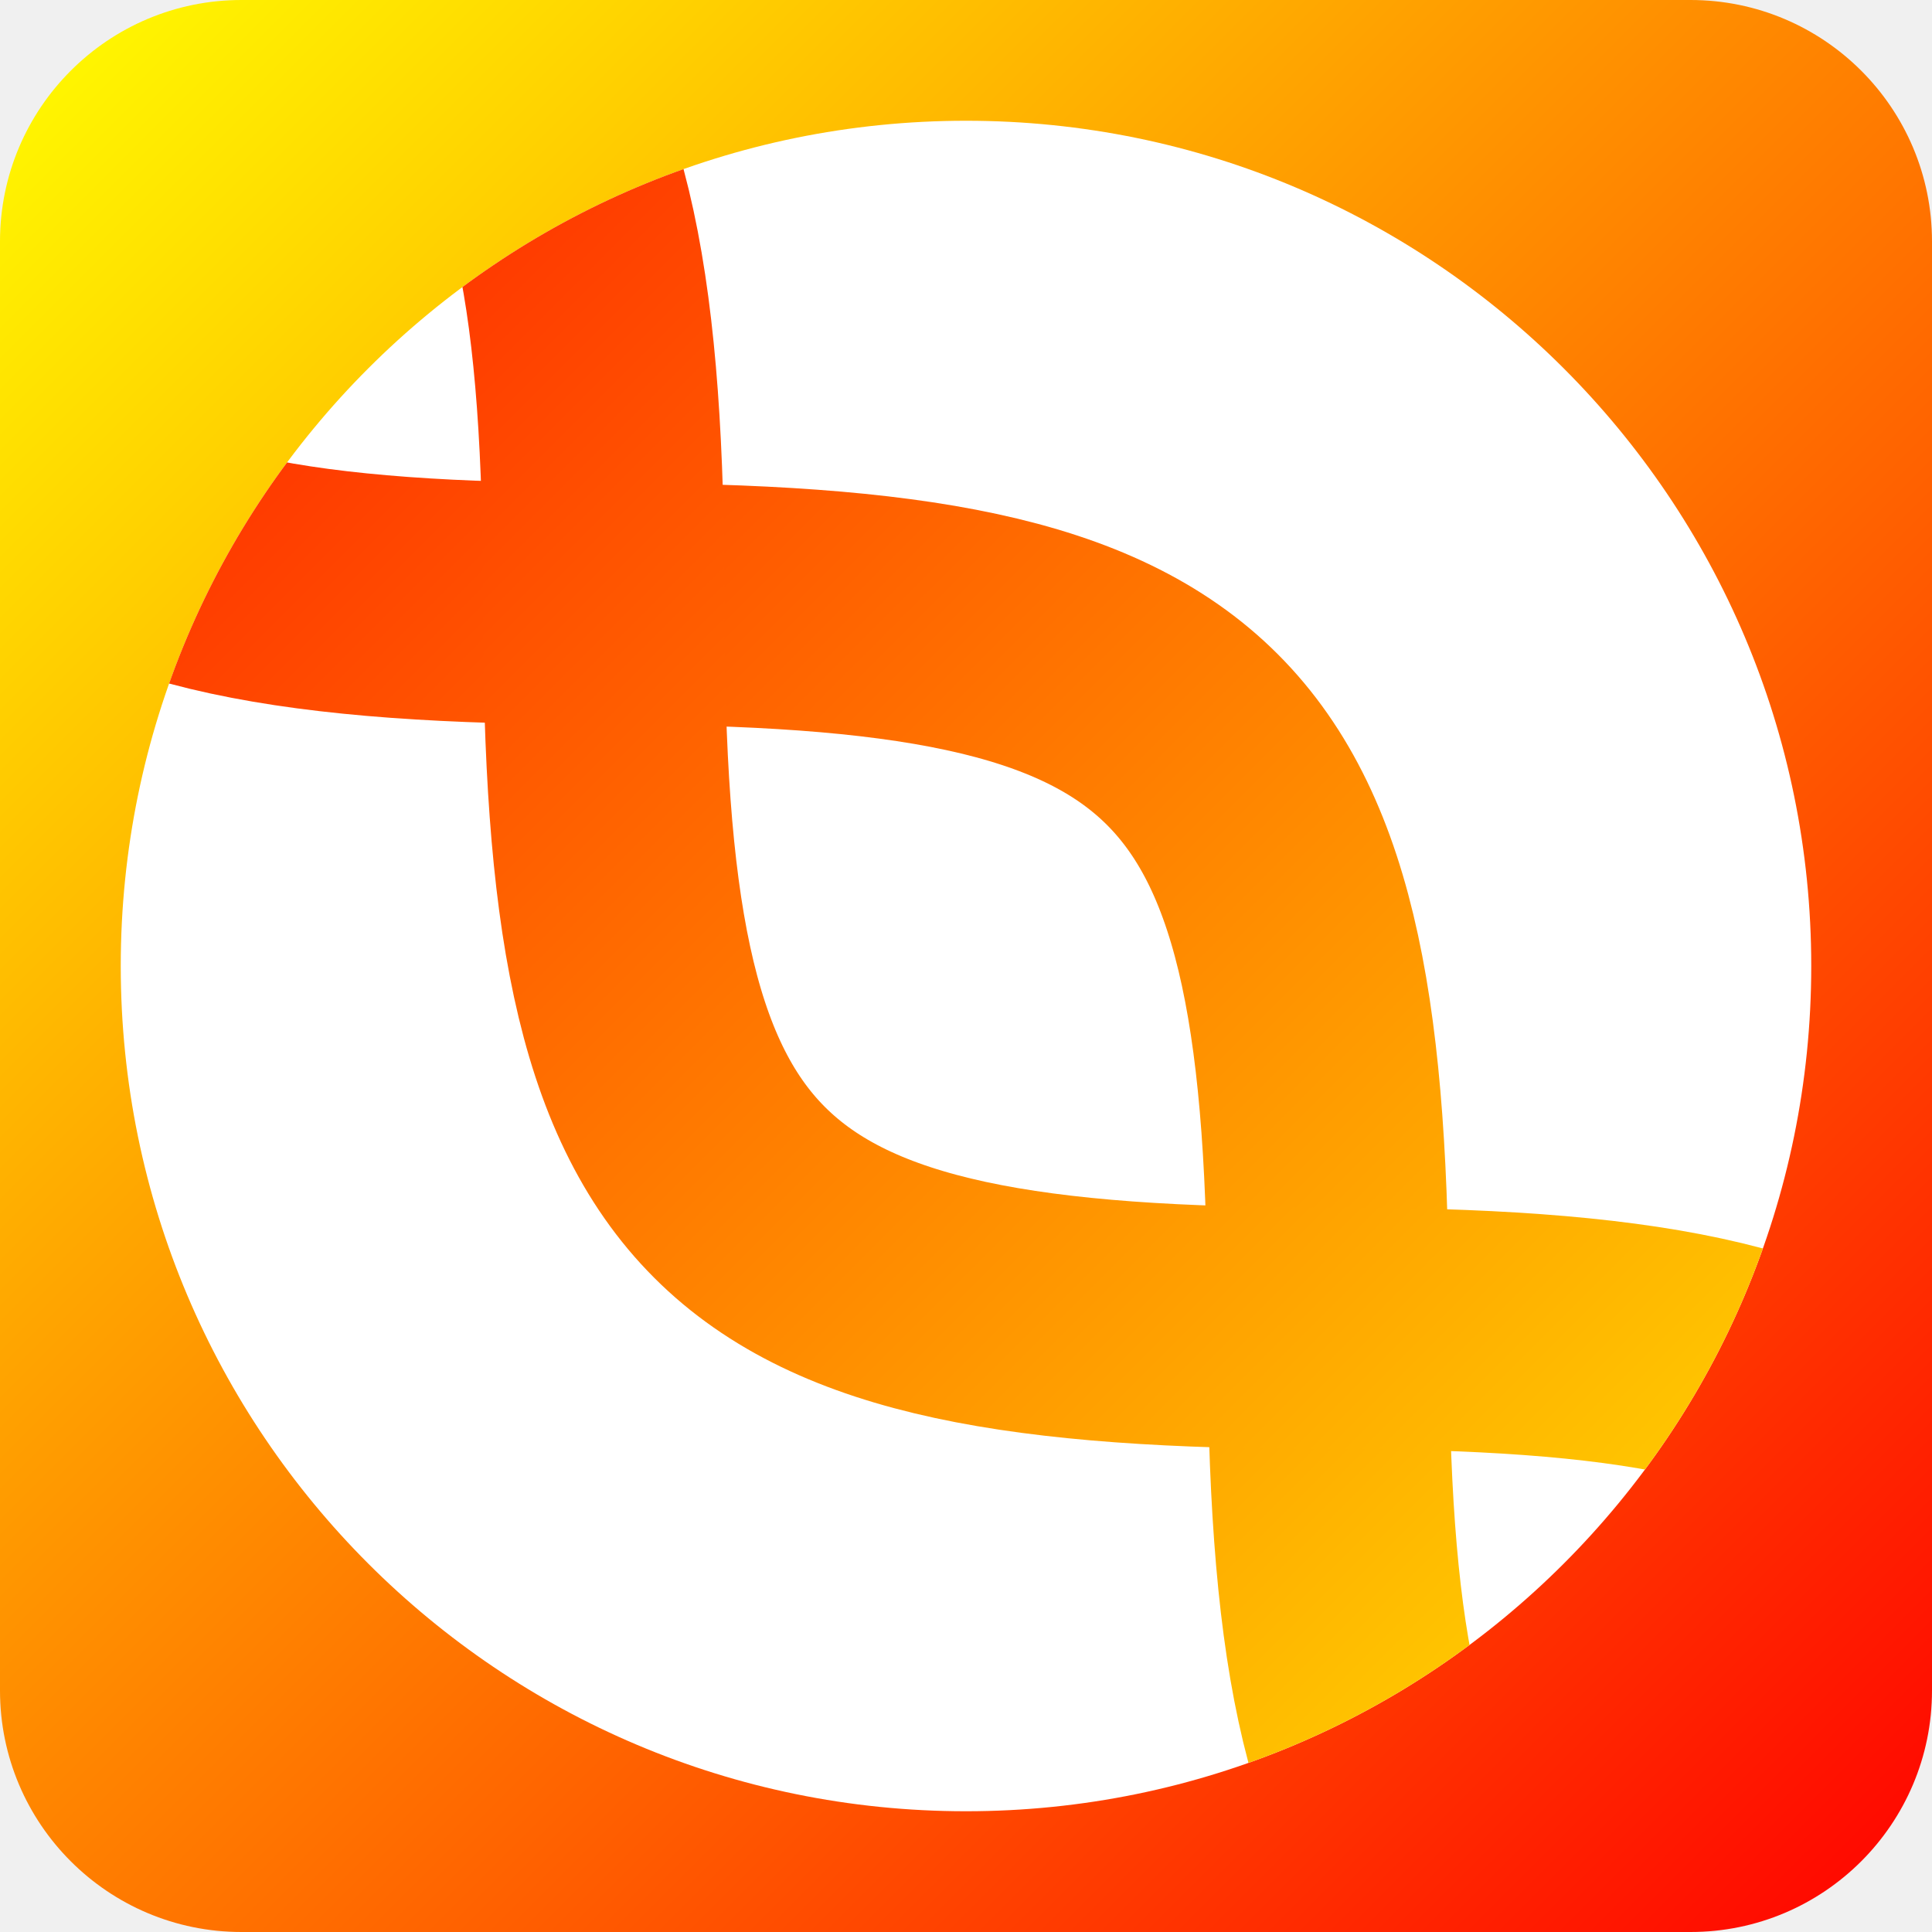
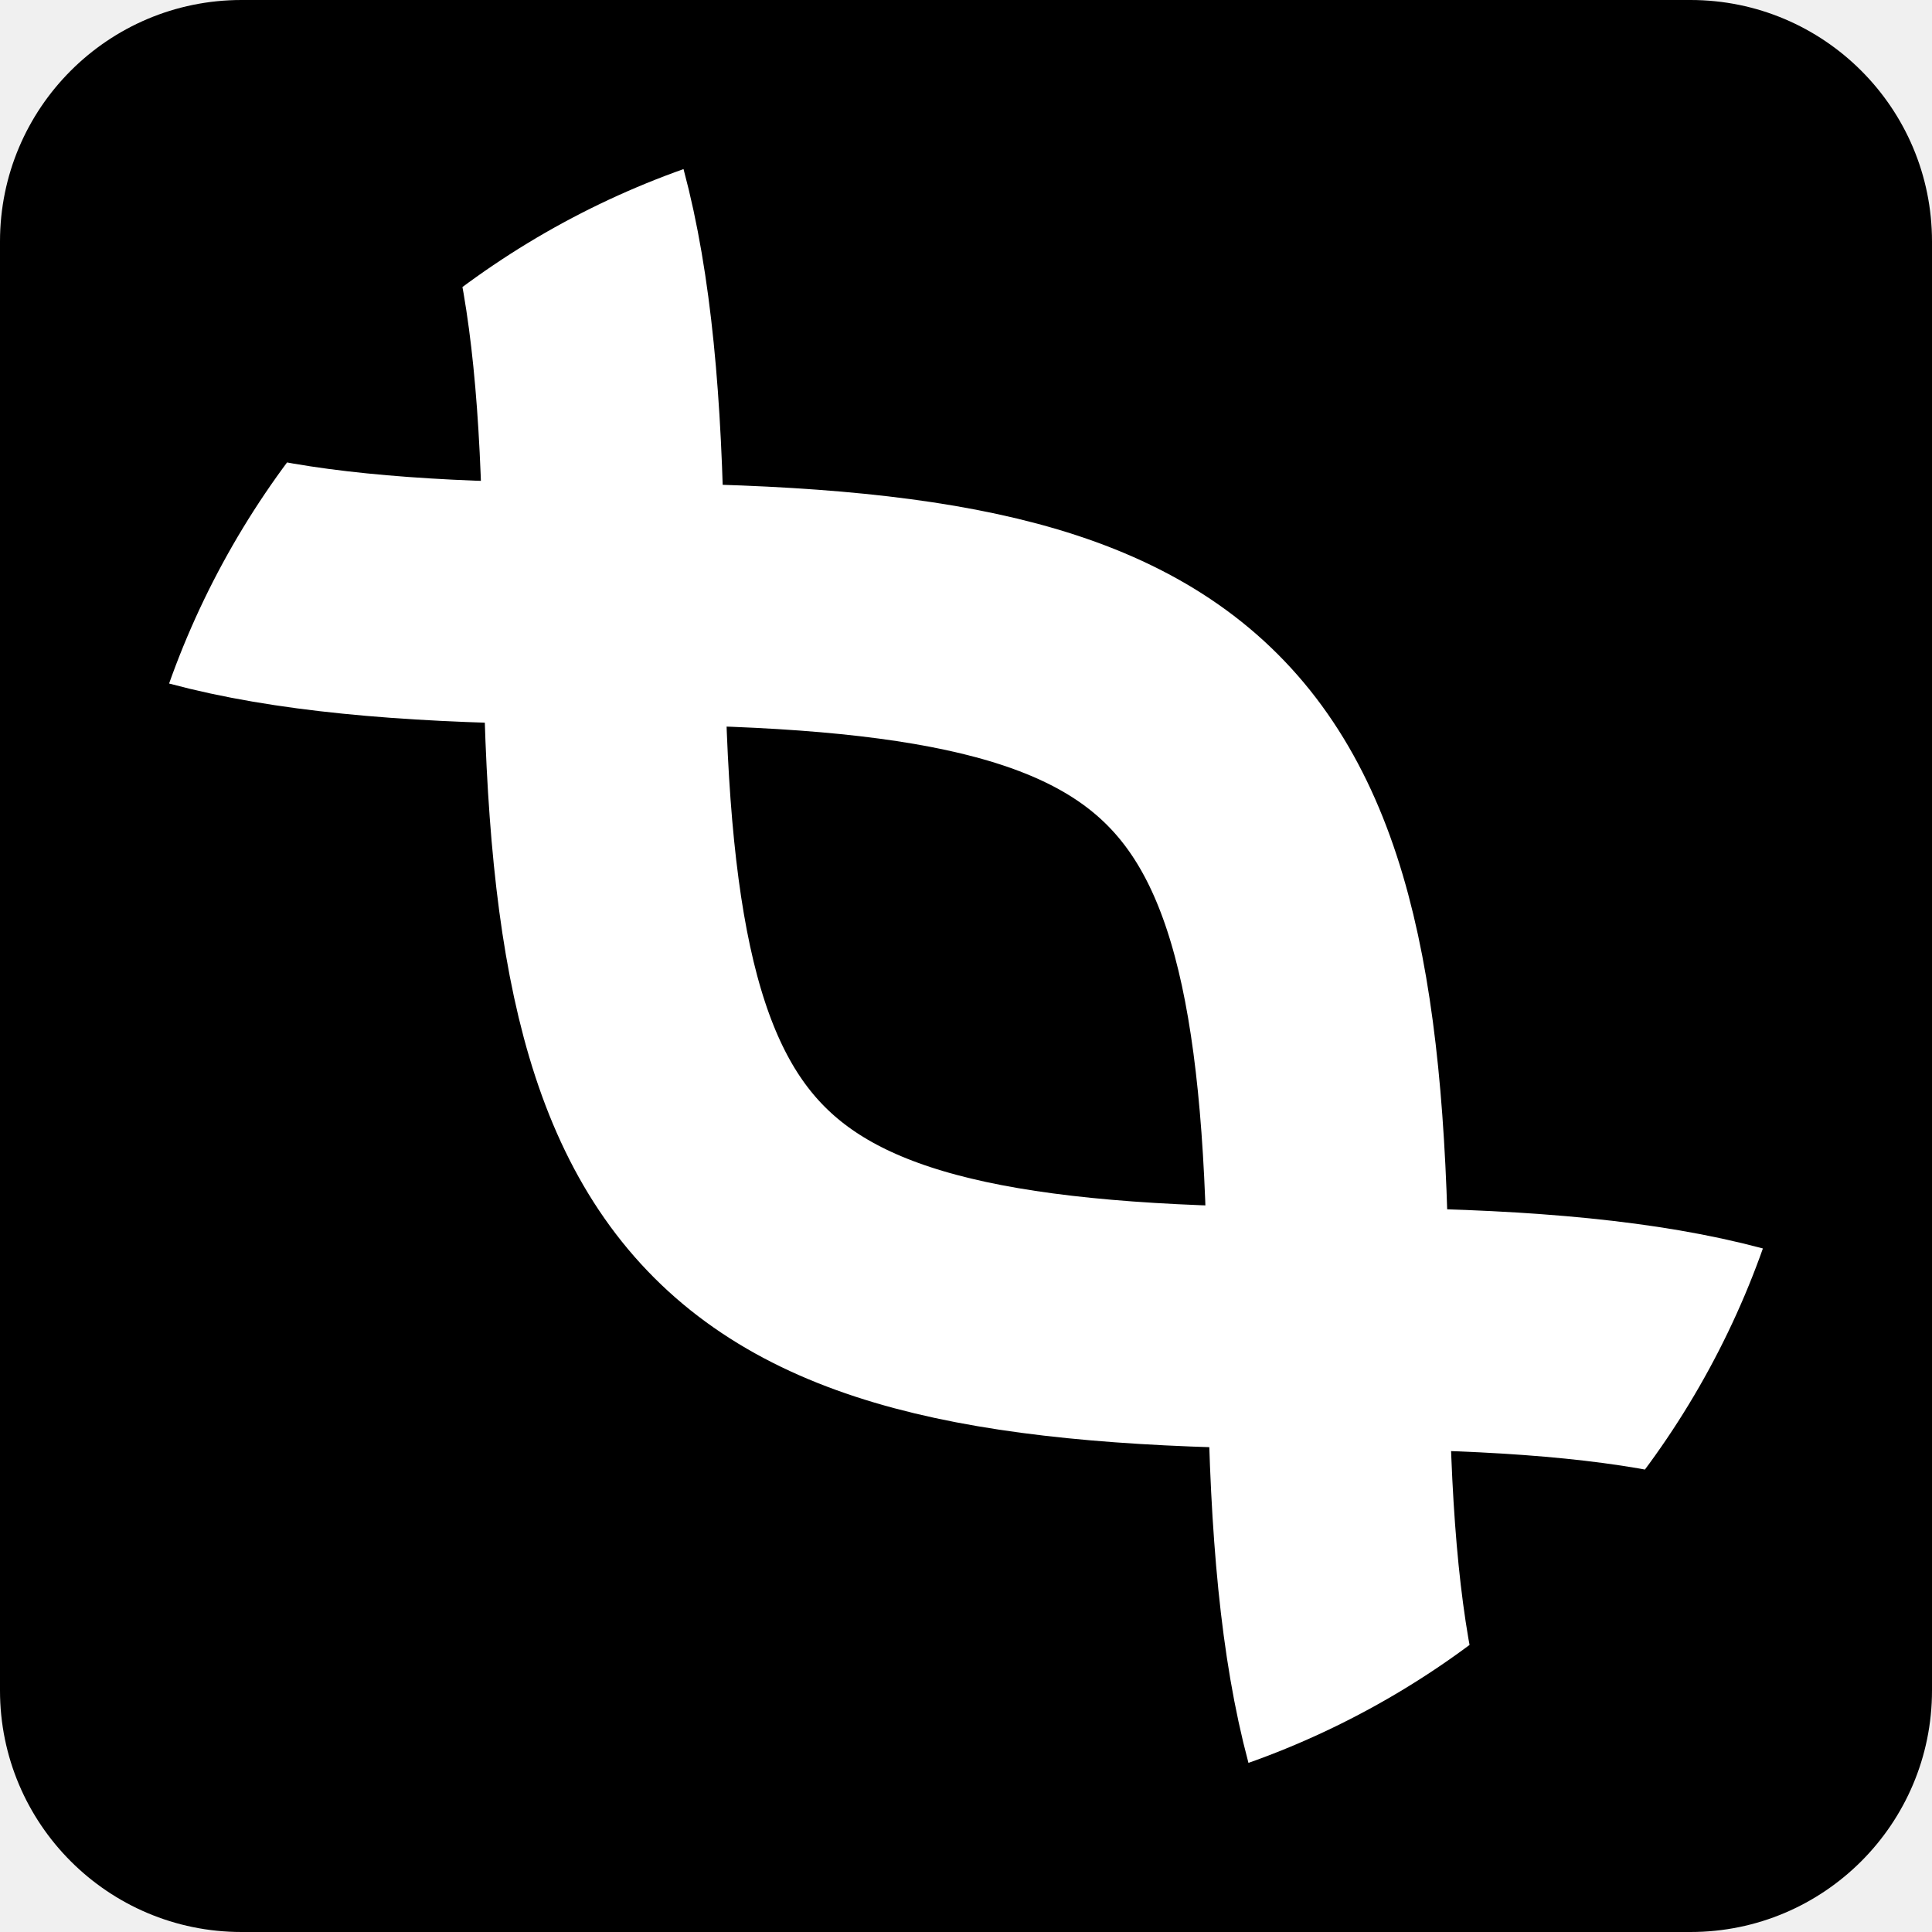
<svg viewBox="0 0 16 16" width="512" height="512">
  <defs>
    <linearGradient id="grad1" x1="0%" y1="0%" x2="100%" y2="100%">
      <stop offset="0%" style="stop-color:rgb(255,255,0);stop-opacity:1" />
      <stop offset="100%" style="stop-color:rgb(255,0,0);stop-opacity:1" />
    </linearGradient>
    <linearGradient id="grad2" x1="0%" y1="0%" x2="100%" y2="100%">
      <stop offset="0%" style="stop-color:rgb(255,0,0);stop-opacity:1" />
      <stop offset="100%" style="stop-color:rgb(255,255,0);stop-opacity:1" />
    </linearGradient>
    <rect x="0" y="0" height="16" width="16" fill="white" />
    <clipPath id="circleClip">
      <circle cx="8" cy="8" r="7" mask="url(#maskPath)" />
    </clipPath>
  </defs>
-   <rect x="0" y="0" width="16" height="16" rx="2" ry="2" fill="url(#grad1)" />
+   <rect x="0" y="0" width="16" height="16" rx="2" ry="2" />
  <g clip-path="url(#circleClip)">
-     <rect x="0" y="0" width="16" height="16" fill="white" />
-     <path d="M-1,-1       c0,5 1,6 6,6       c5,0 6,1 6,6       c0,5 1,6 6,6" stroke-width="2" stroke="url(#grad2)" fill="none" />
-     <path d="M-1,-1       c5,0 6,1 6,6       c0,5 1,6 6,6       c5,0 6,1 6,6" stroke-width="2" stroke="url(#grad2)" fill="none" />
+     <path d="M-1,-1       c0,5 1,6 6,6       c5,0 6,1 6,6       c0,5 1,6 6,6" stroke-width="2" stroke="white" fill="none" />
+     <path d="M-1,-1       c5,0 6,1 6,6       c0,5 1,6 6,6       c5,0 6,1 6,6" stroke-width="2" stroke="white" fill="none" />
  </g>
</svg>
